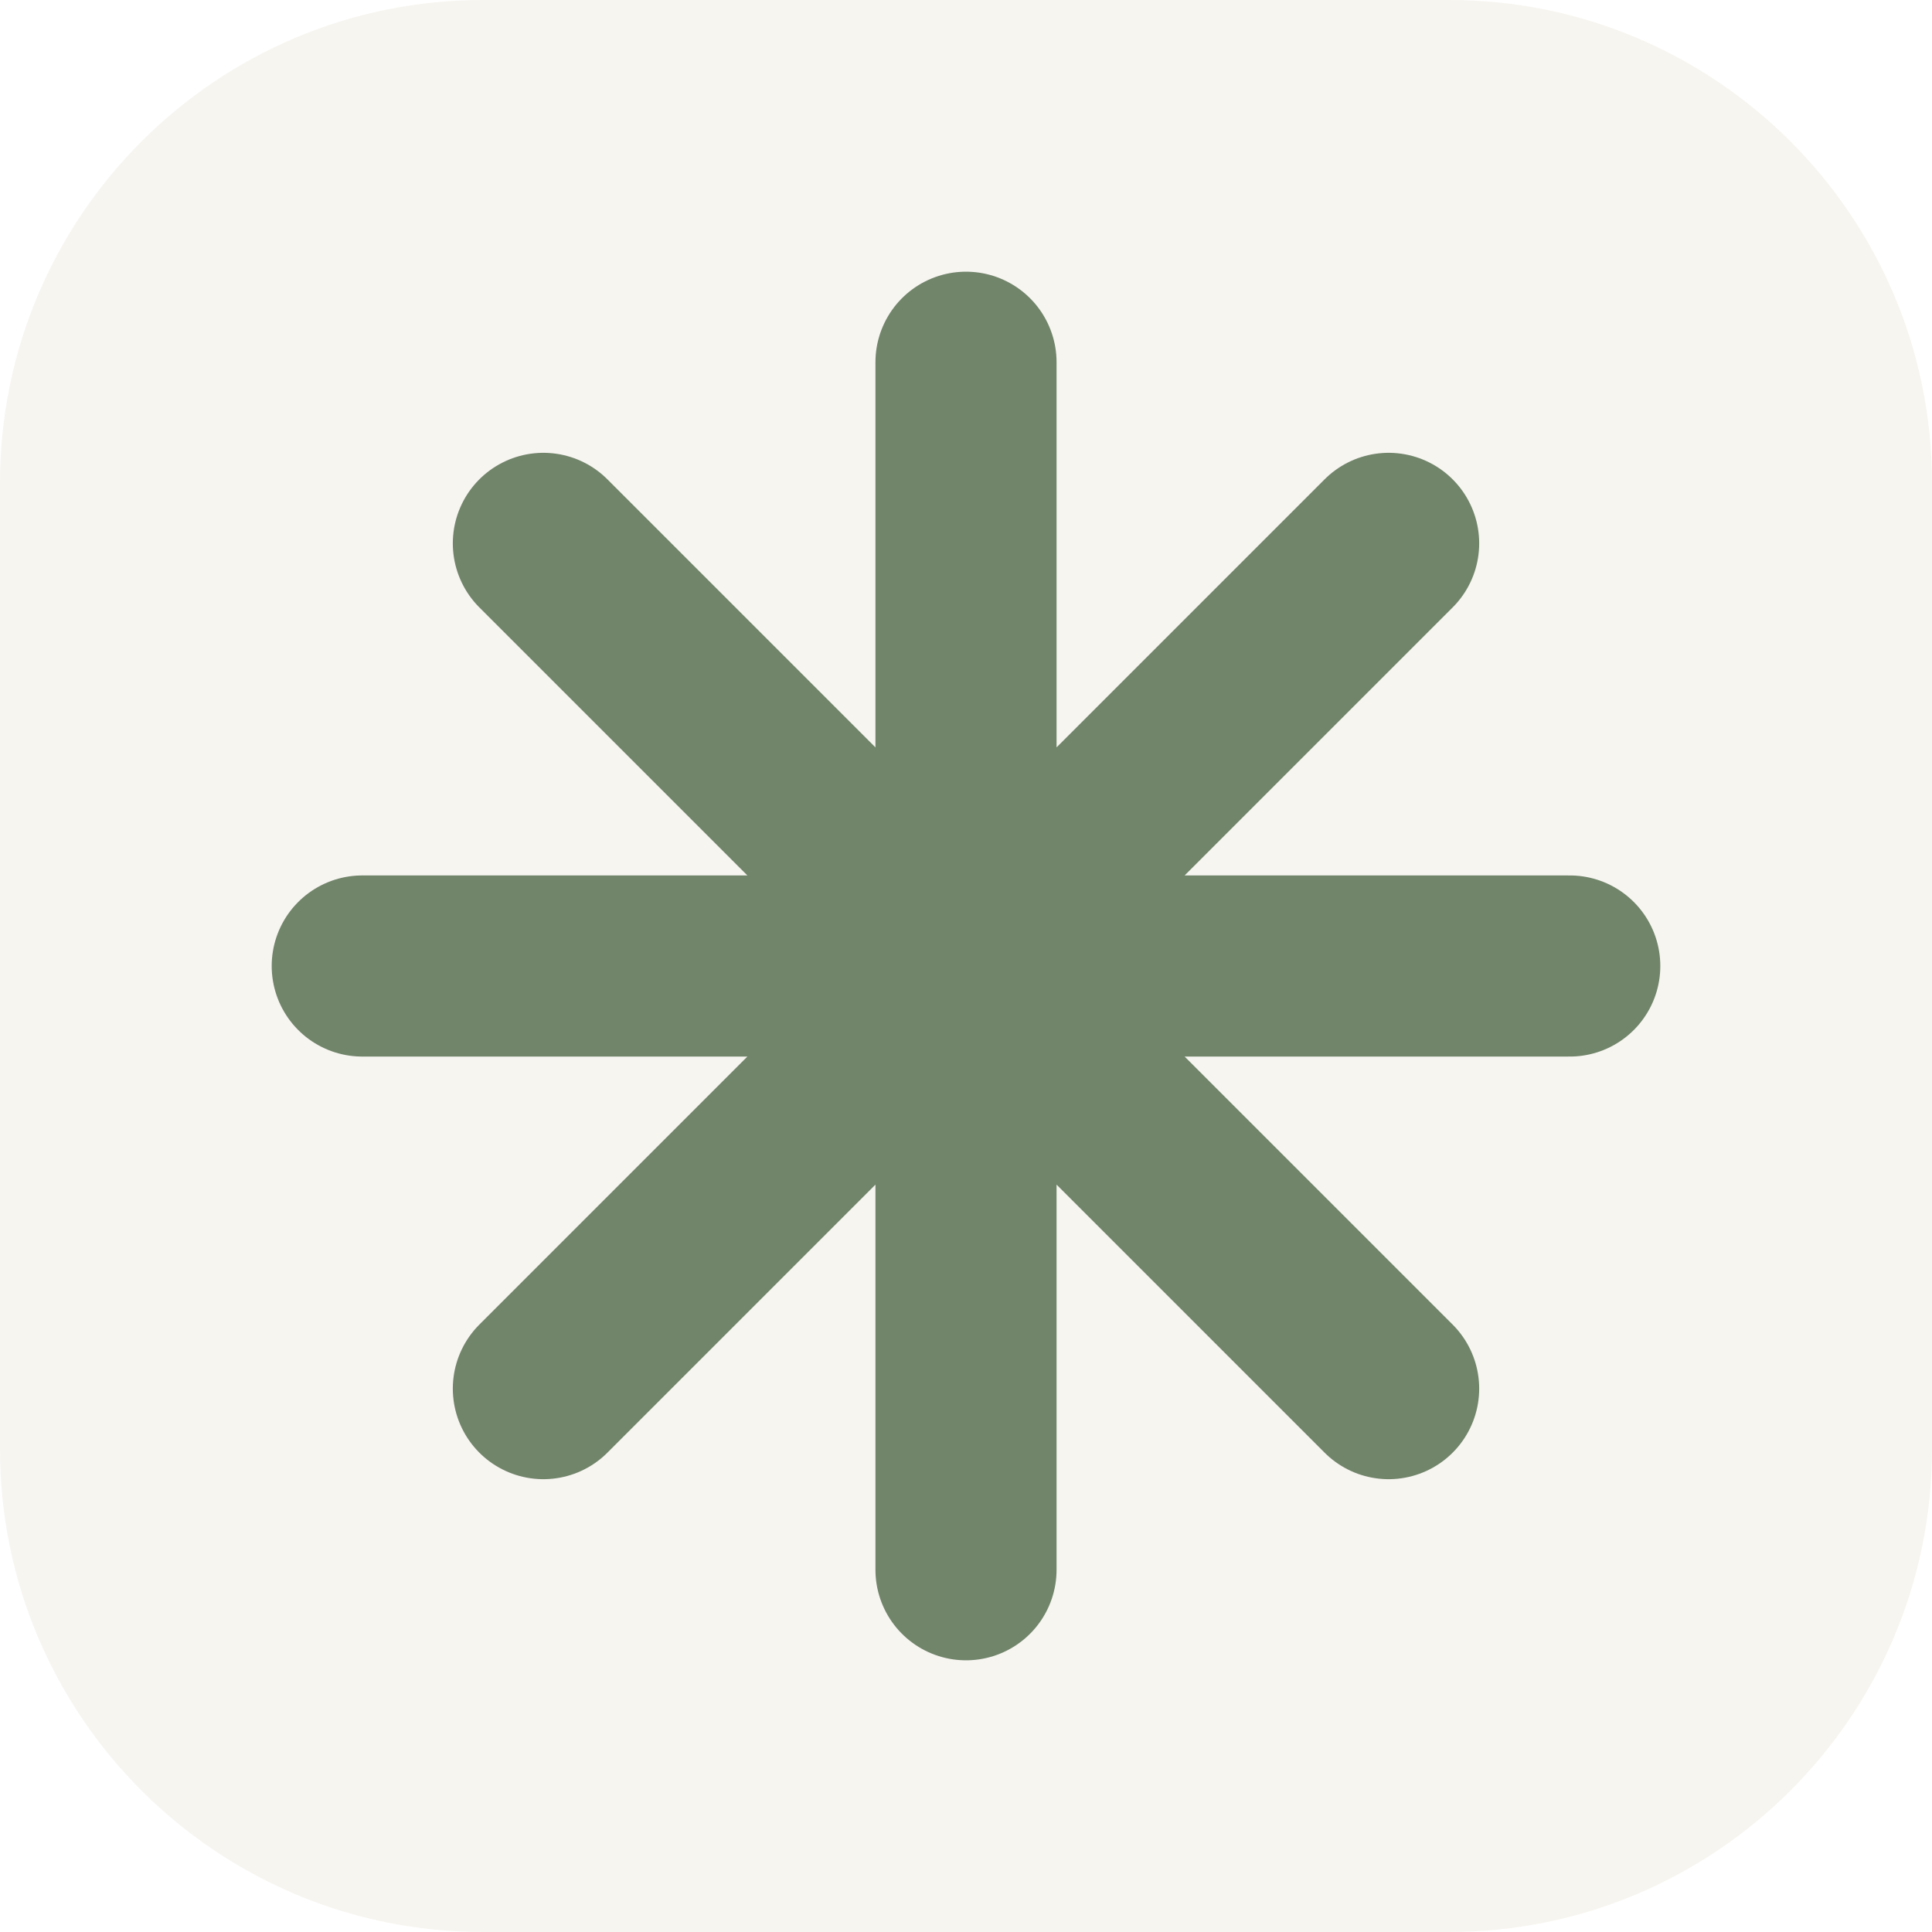
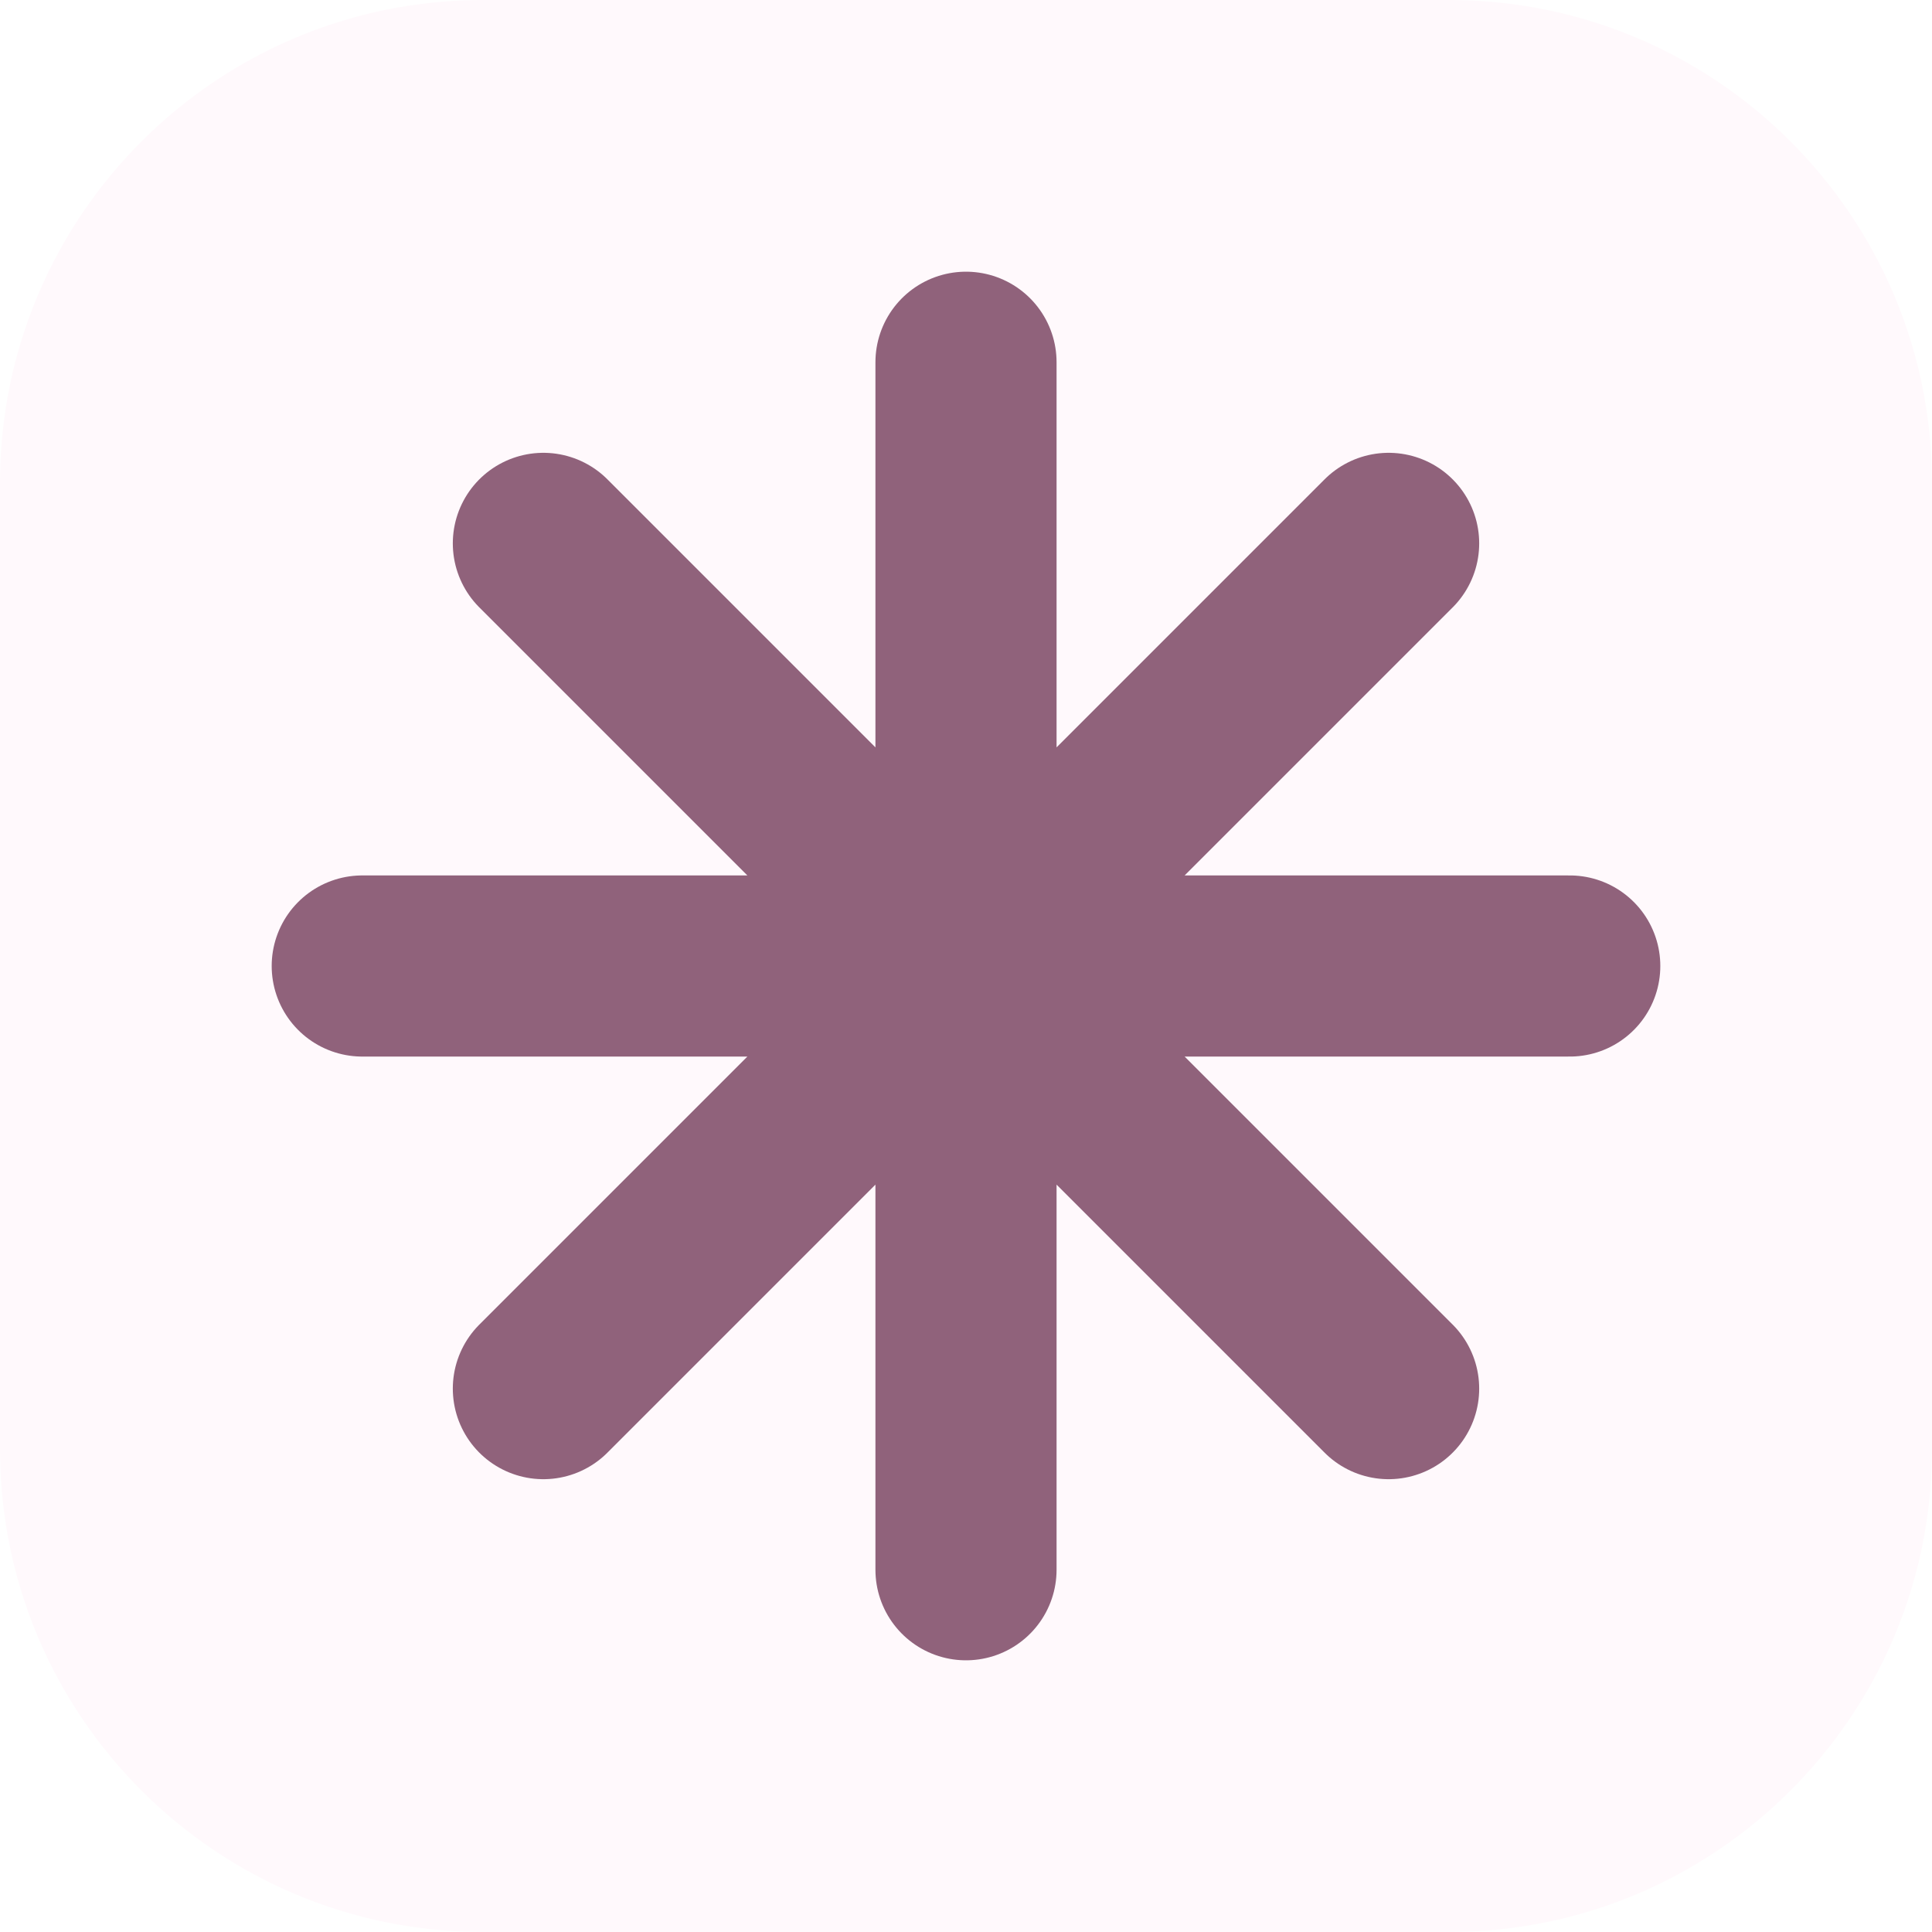
<svg xmlns="http://www.w3.org/2000/svg" viewBox="0 0 64 64">
-   <rect width="64" height="64" rx="16" fill="#f7f5f0" />
-   <g stroke="#71856b" stroke-width="6" stroke-linecap="round">
+   <rect width="64" height="64" rx="16" fill="#fff9fc" />
+   <g stroke="#90627b" stroke-width="6" stroke-linecap="round">
    <path d="M32 12v40M12 32h40M18 18l28 28M18 46l28-28" />
  </g>
</svg>
